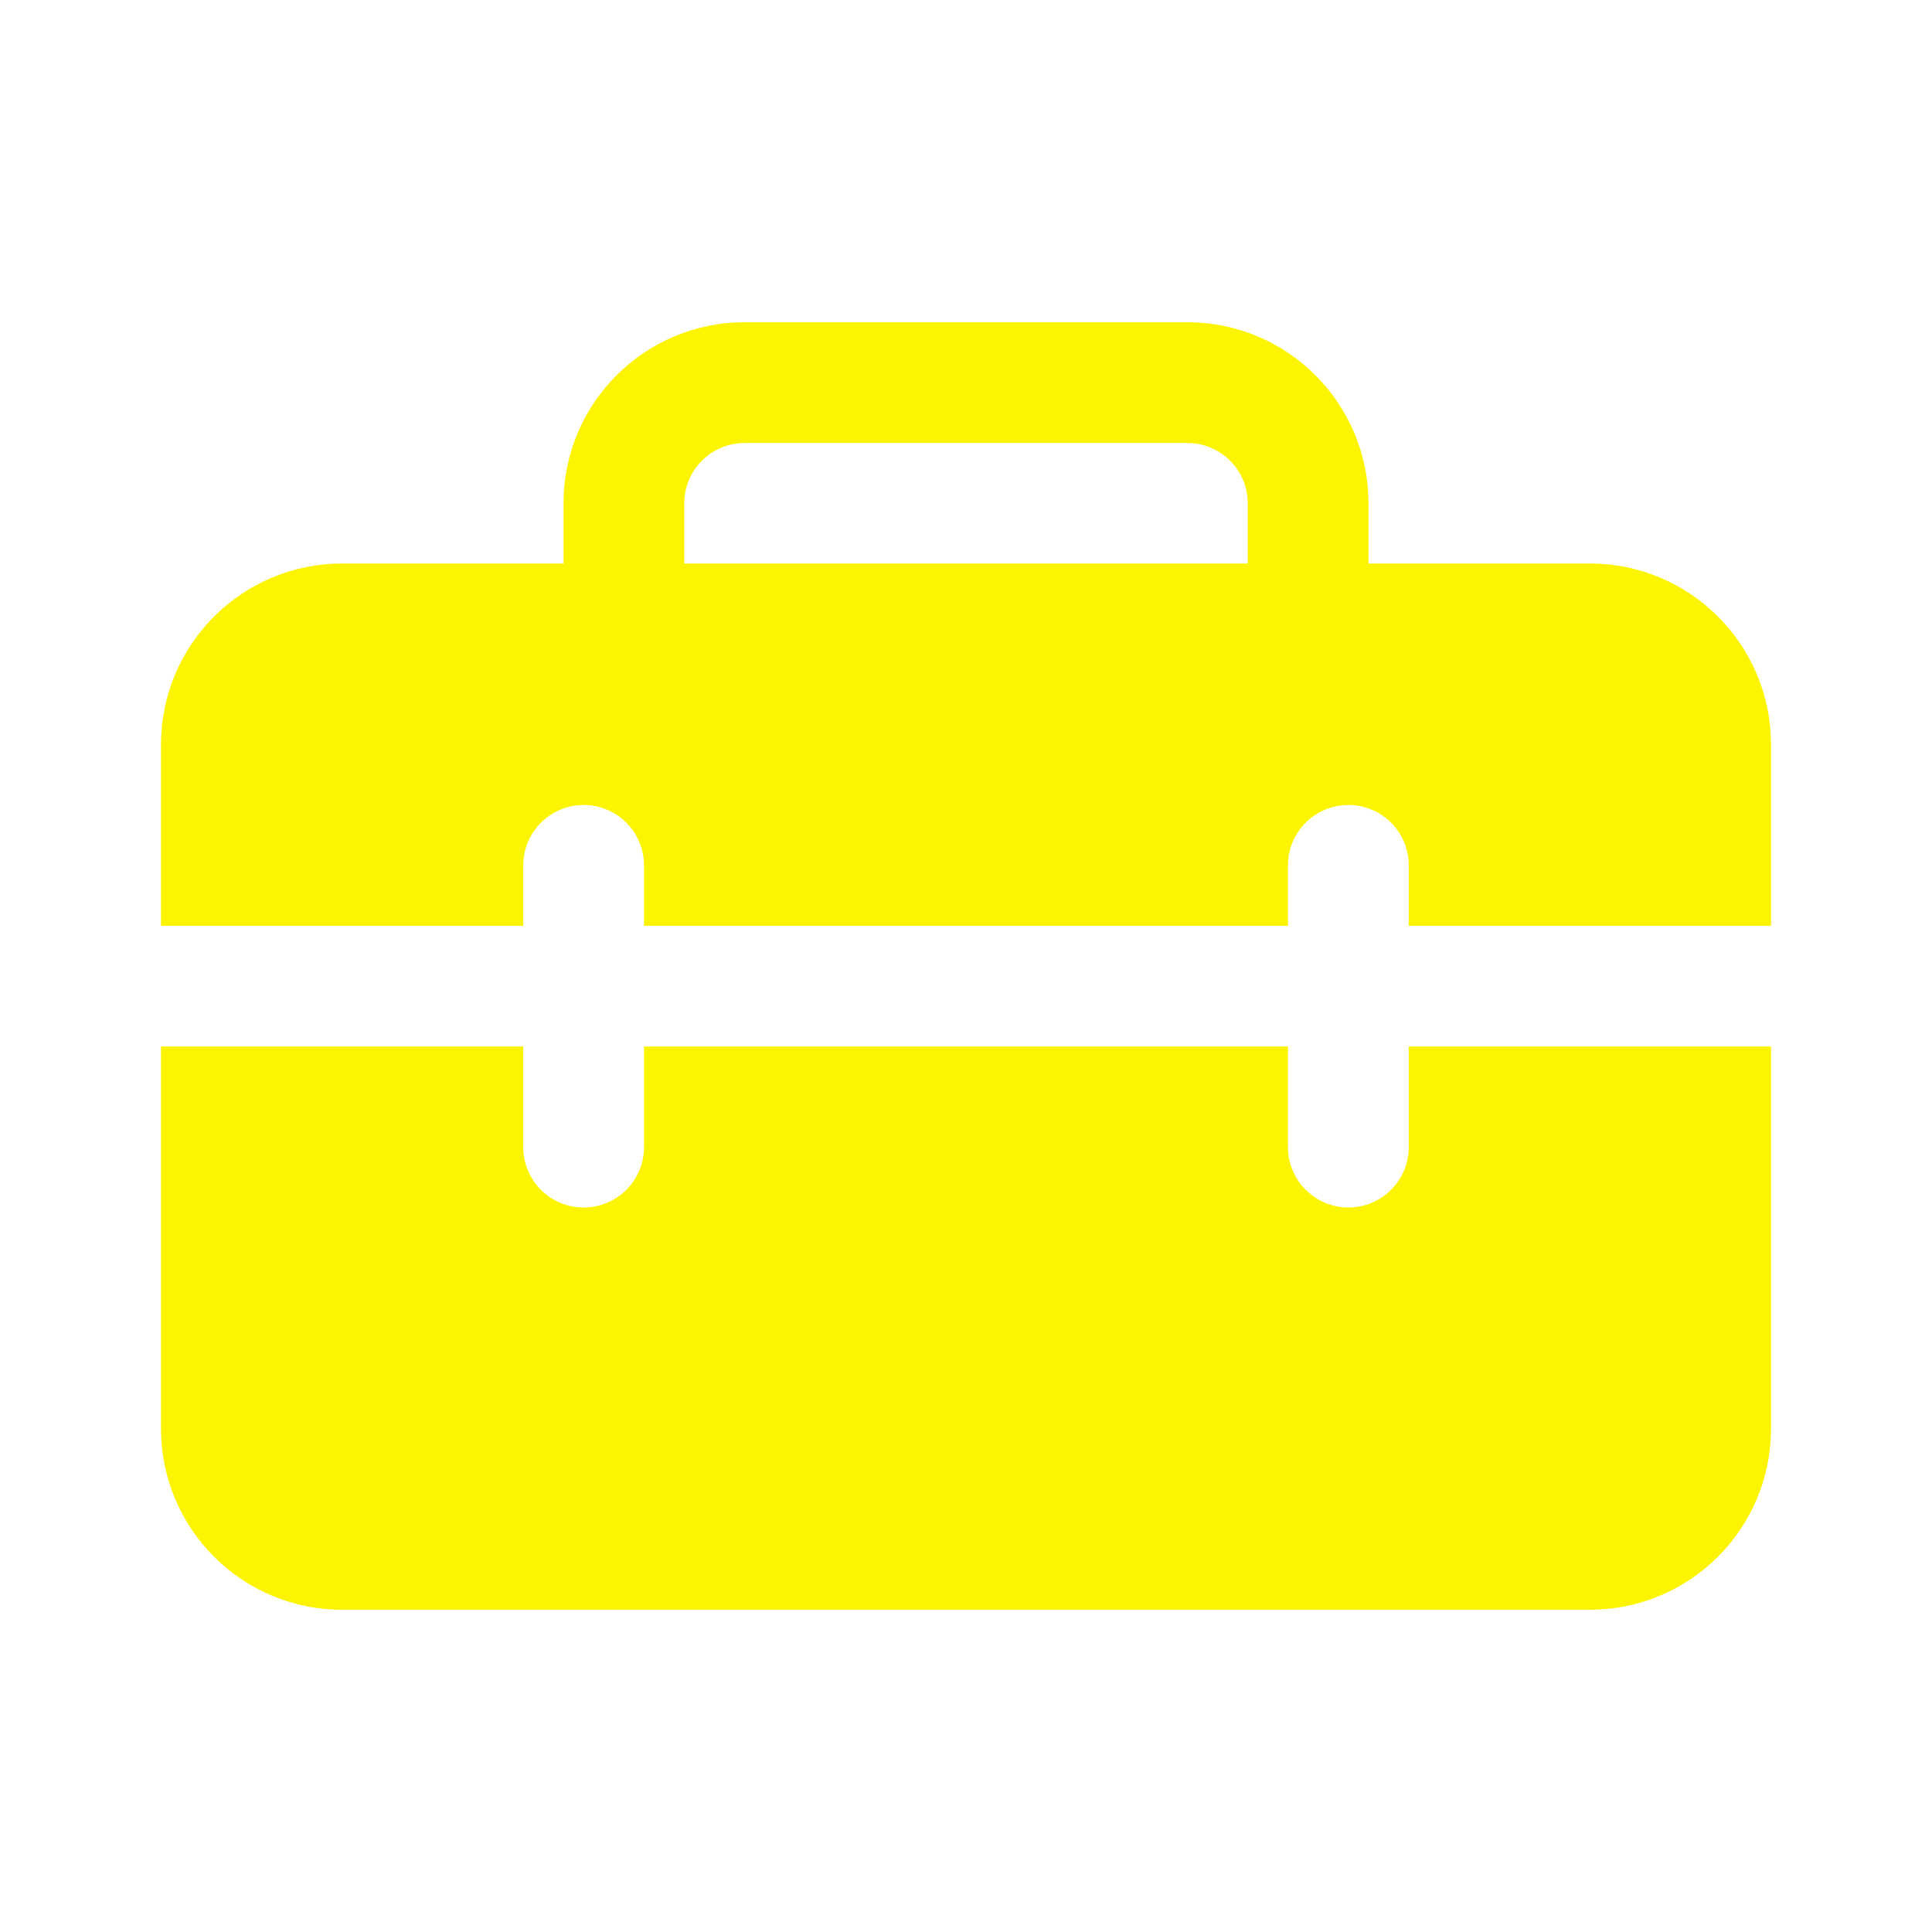
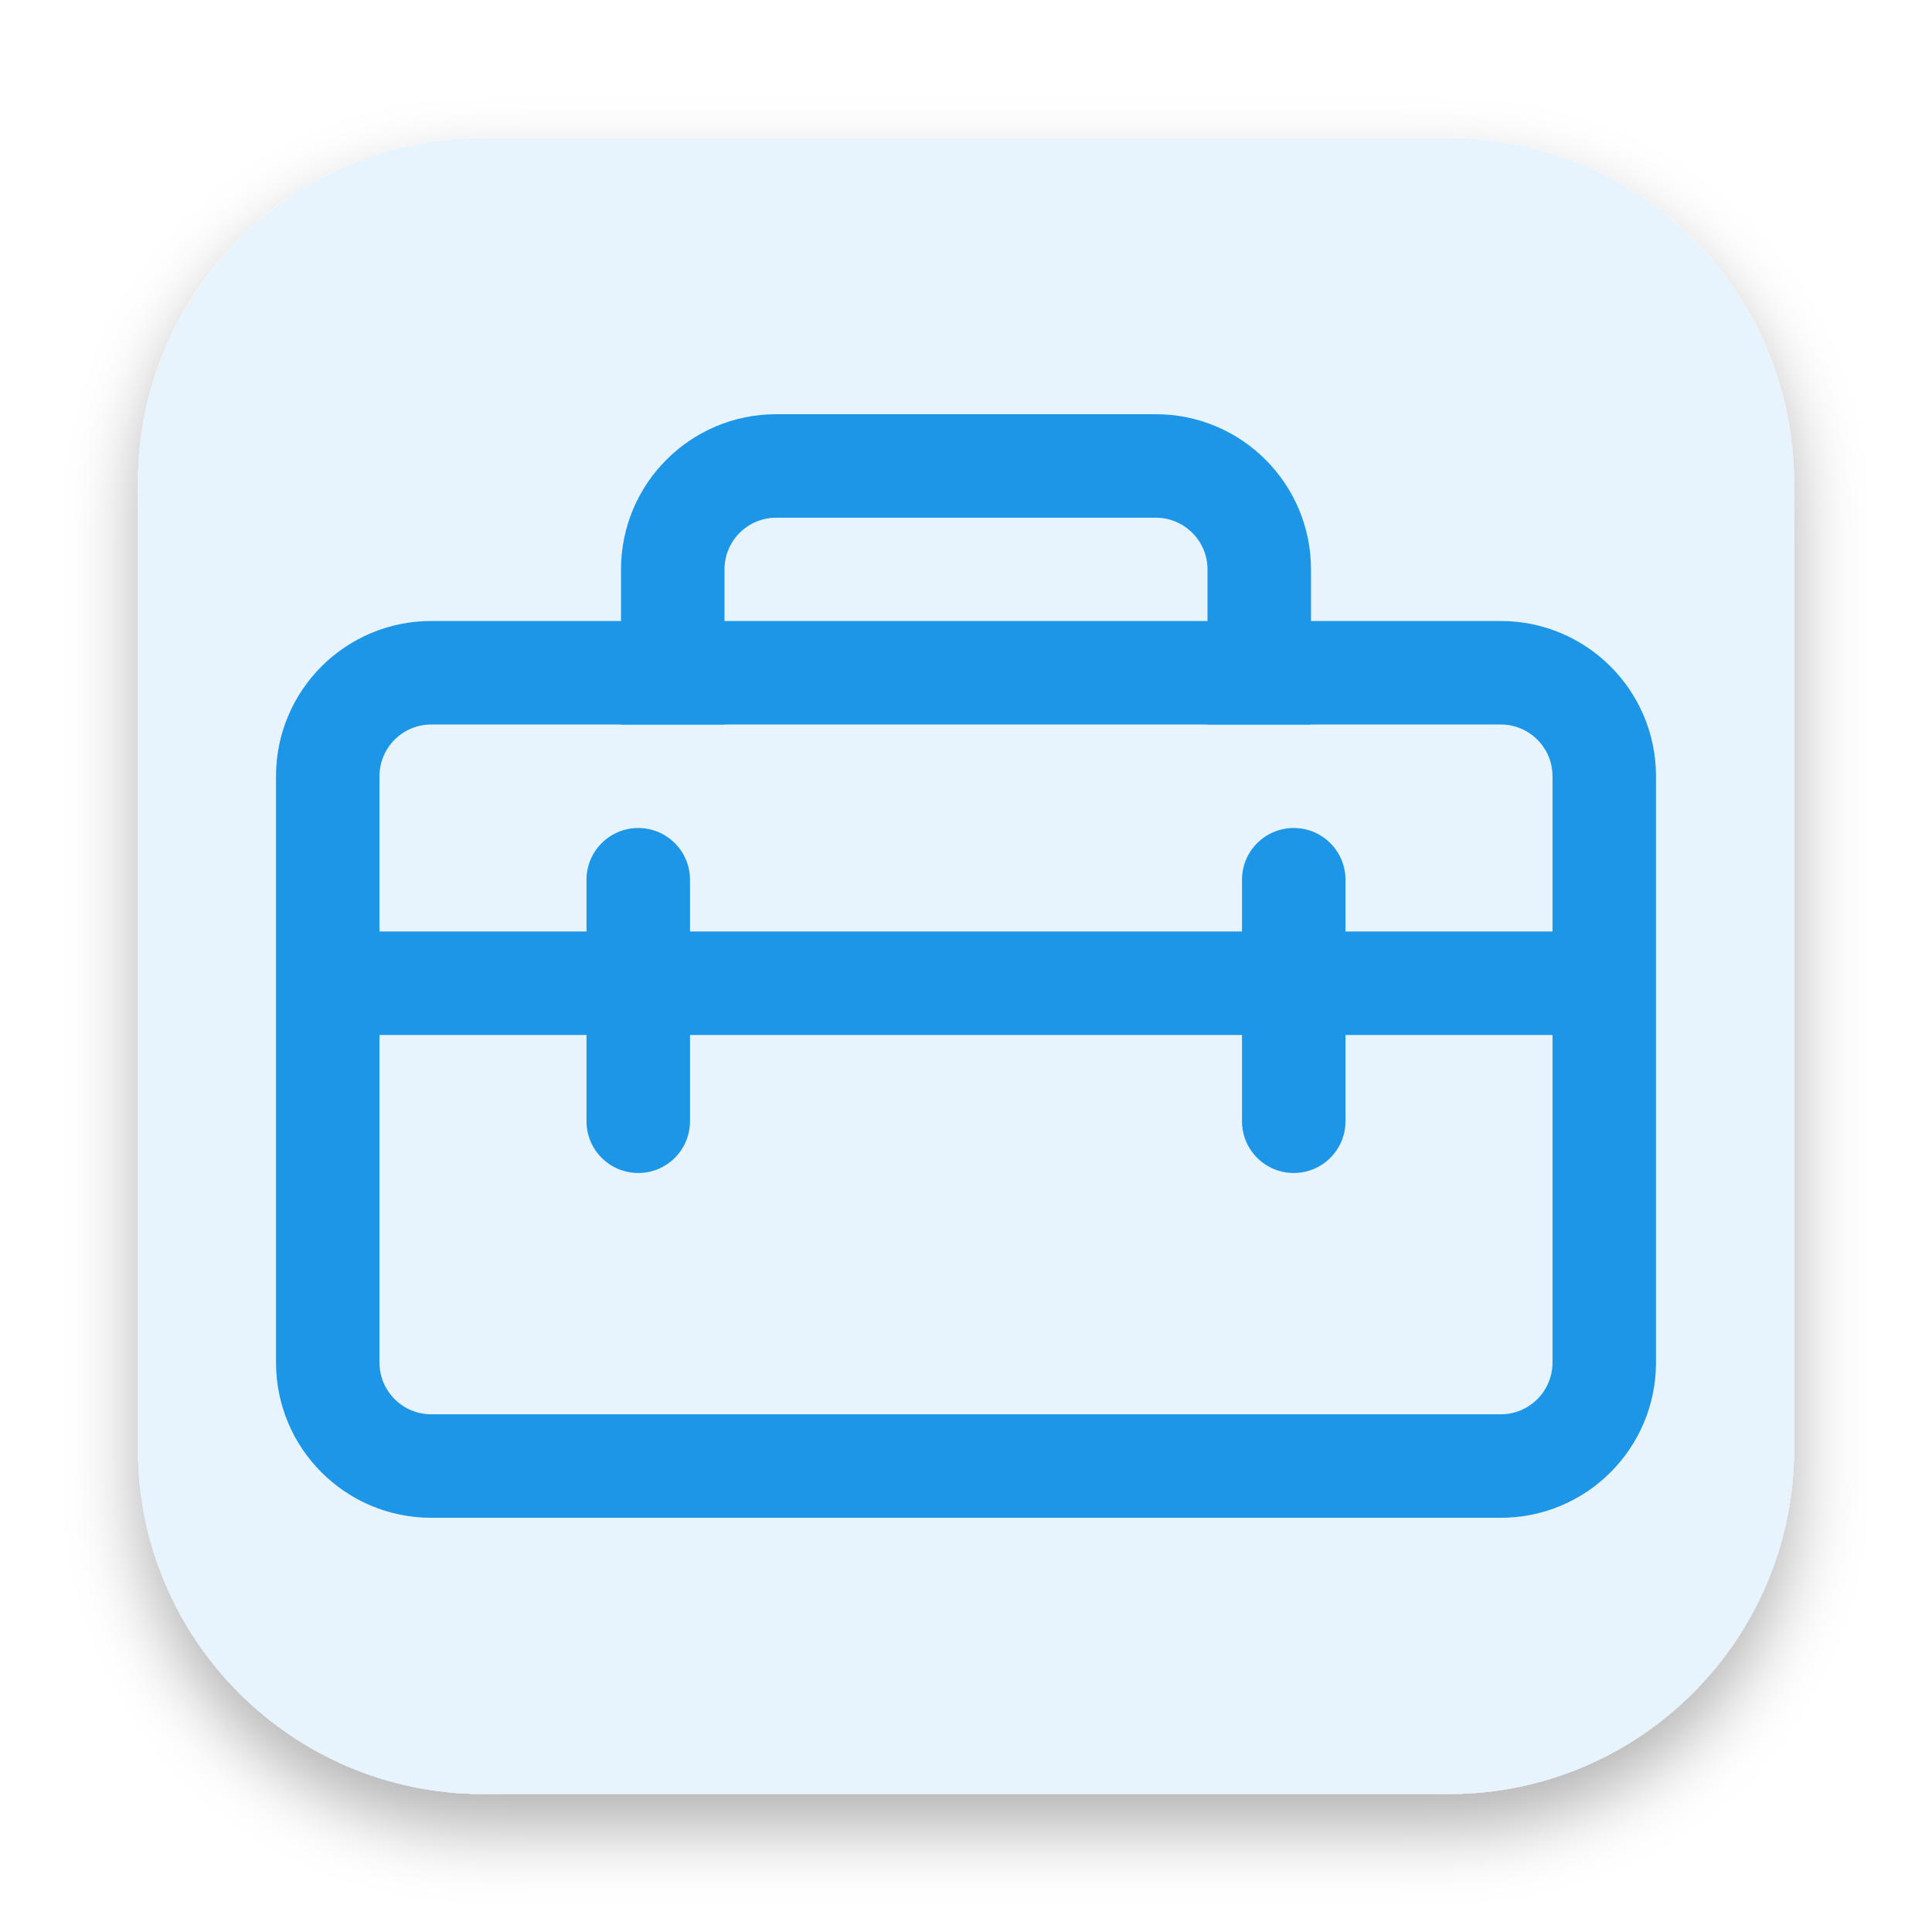
- <svg xmlns="http://www.w3.org/2000/svg" width="1em" height="1em" viewBox="0 0 24 24">
-   <path d="M0 0h24v24H0z" fill="none" />
-   <path fill="#fdf500" d="M7 6.253V7H4.25A2.25 2.25 0 0 0 2 9.25v2.25h4.5v-.75a.75.75 0 0 1 1.5 0v.75h8v-.75a.75.75 0 0 1 1.5 0v.75H22V9.25A2.25 2.25 0 0 0 19.75 7H17v-.747a2.25 2.25 0 0 0-2.25-2.25h-5.5A2.25 2.25 0 0 0 7 6.253m2.25-.75h5.5a.75.75 0 0 1 .75.75V7h-7v-.747a.75.75 0 0 1 .75-.75M22 13h-4.5v1.25a.75.75 0 0 1-1.5 0V13H8v1.25a.75.75 0 0 1-1.5 0V13H2v4.747a2.25 2.25 0 0 0 2.25 2.25h15.5a2.25 2.25 0 0 0 2.25-2.25z" />
+ <svg xmlns="http://www.w3.org/2000/svg" viewBox="0 0 28 28">
+   <defs>
+     <filter id="shadow" x="-20%" y="-20%" width="140%" height="140%">
+       <feDropShadow dx="0" dy="0.5" stdDeviation="0.5" flood-color="#000000" flood-opacity="0.3" />
+     </filter>
+   </defs>
+   <g transform="translate(2 2)">
+     <rect width="24" height="24" rx="5" fill="#E8F4FD" filter="url(#shadow)" />
+     <path fill="#1e96e8" d="M7 6.253V7H4.25A2.25 2.25 0 0 0 2 9.25v8.497a2.25 2.25 0 0 0 2.25 2.25h15.5a2.25 2.25 0 0 0 2.25-2.25V9.25A2.25 2.25 0 0 0 19.75 7H17v-.747a2.25 2.25 0 0 0-2.25-2.25h-5.5A2.25 2.25 0 0 0 7 6.253m2.25-.75h5.5a.75.75 0 0 1 .75.75V7h-7v-.747a.75.75 0 0 1 .75-.75m-2.25 3h1.5V8.5h7v.003H17V8.5h2.75a.75.75 0 0 1 .75.75v2.25h-3v-.75a.75.75 0 0 0-1.5 0v.75H8v-.75a.75.75 0 0 0-1.5 0v.75h-3V9.25a.75.75 0 0 1 .75-.75H7zM16 13v1.25a.75.75 0 0 0 1.5 0V13h3v4.747a.75.75 0 0 1-.75.75H4.25a.75.75 0 0 1-.75-.75V13h3v1.25a.75.75 0 0 0 1.5 0V13z" />
+   </g>
</svg>
